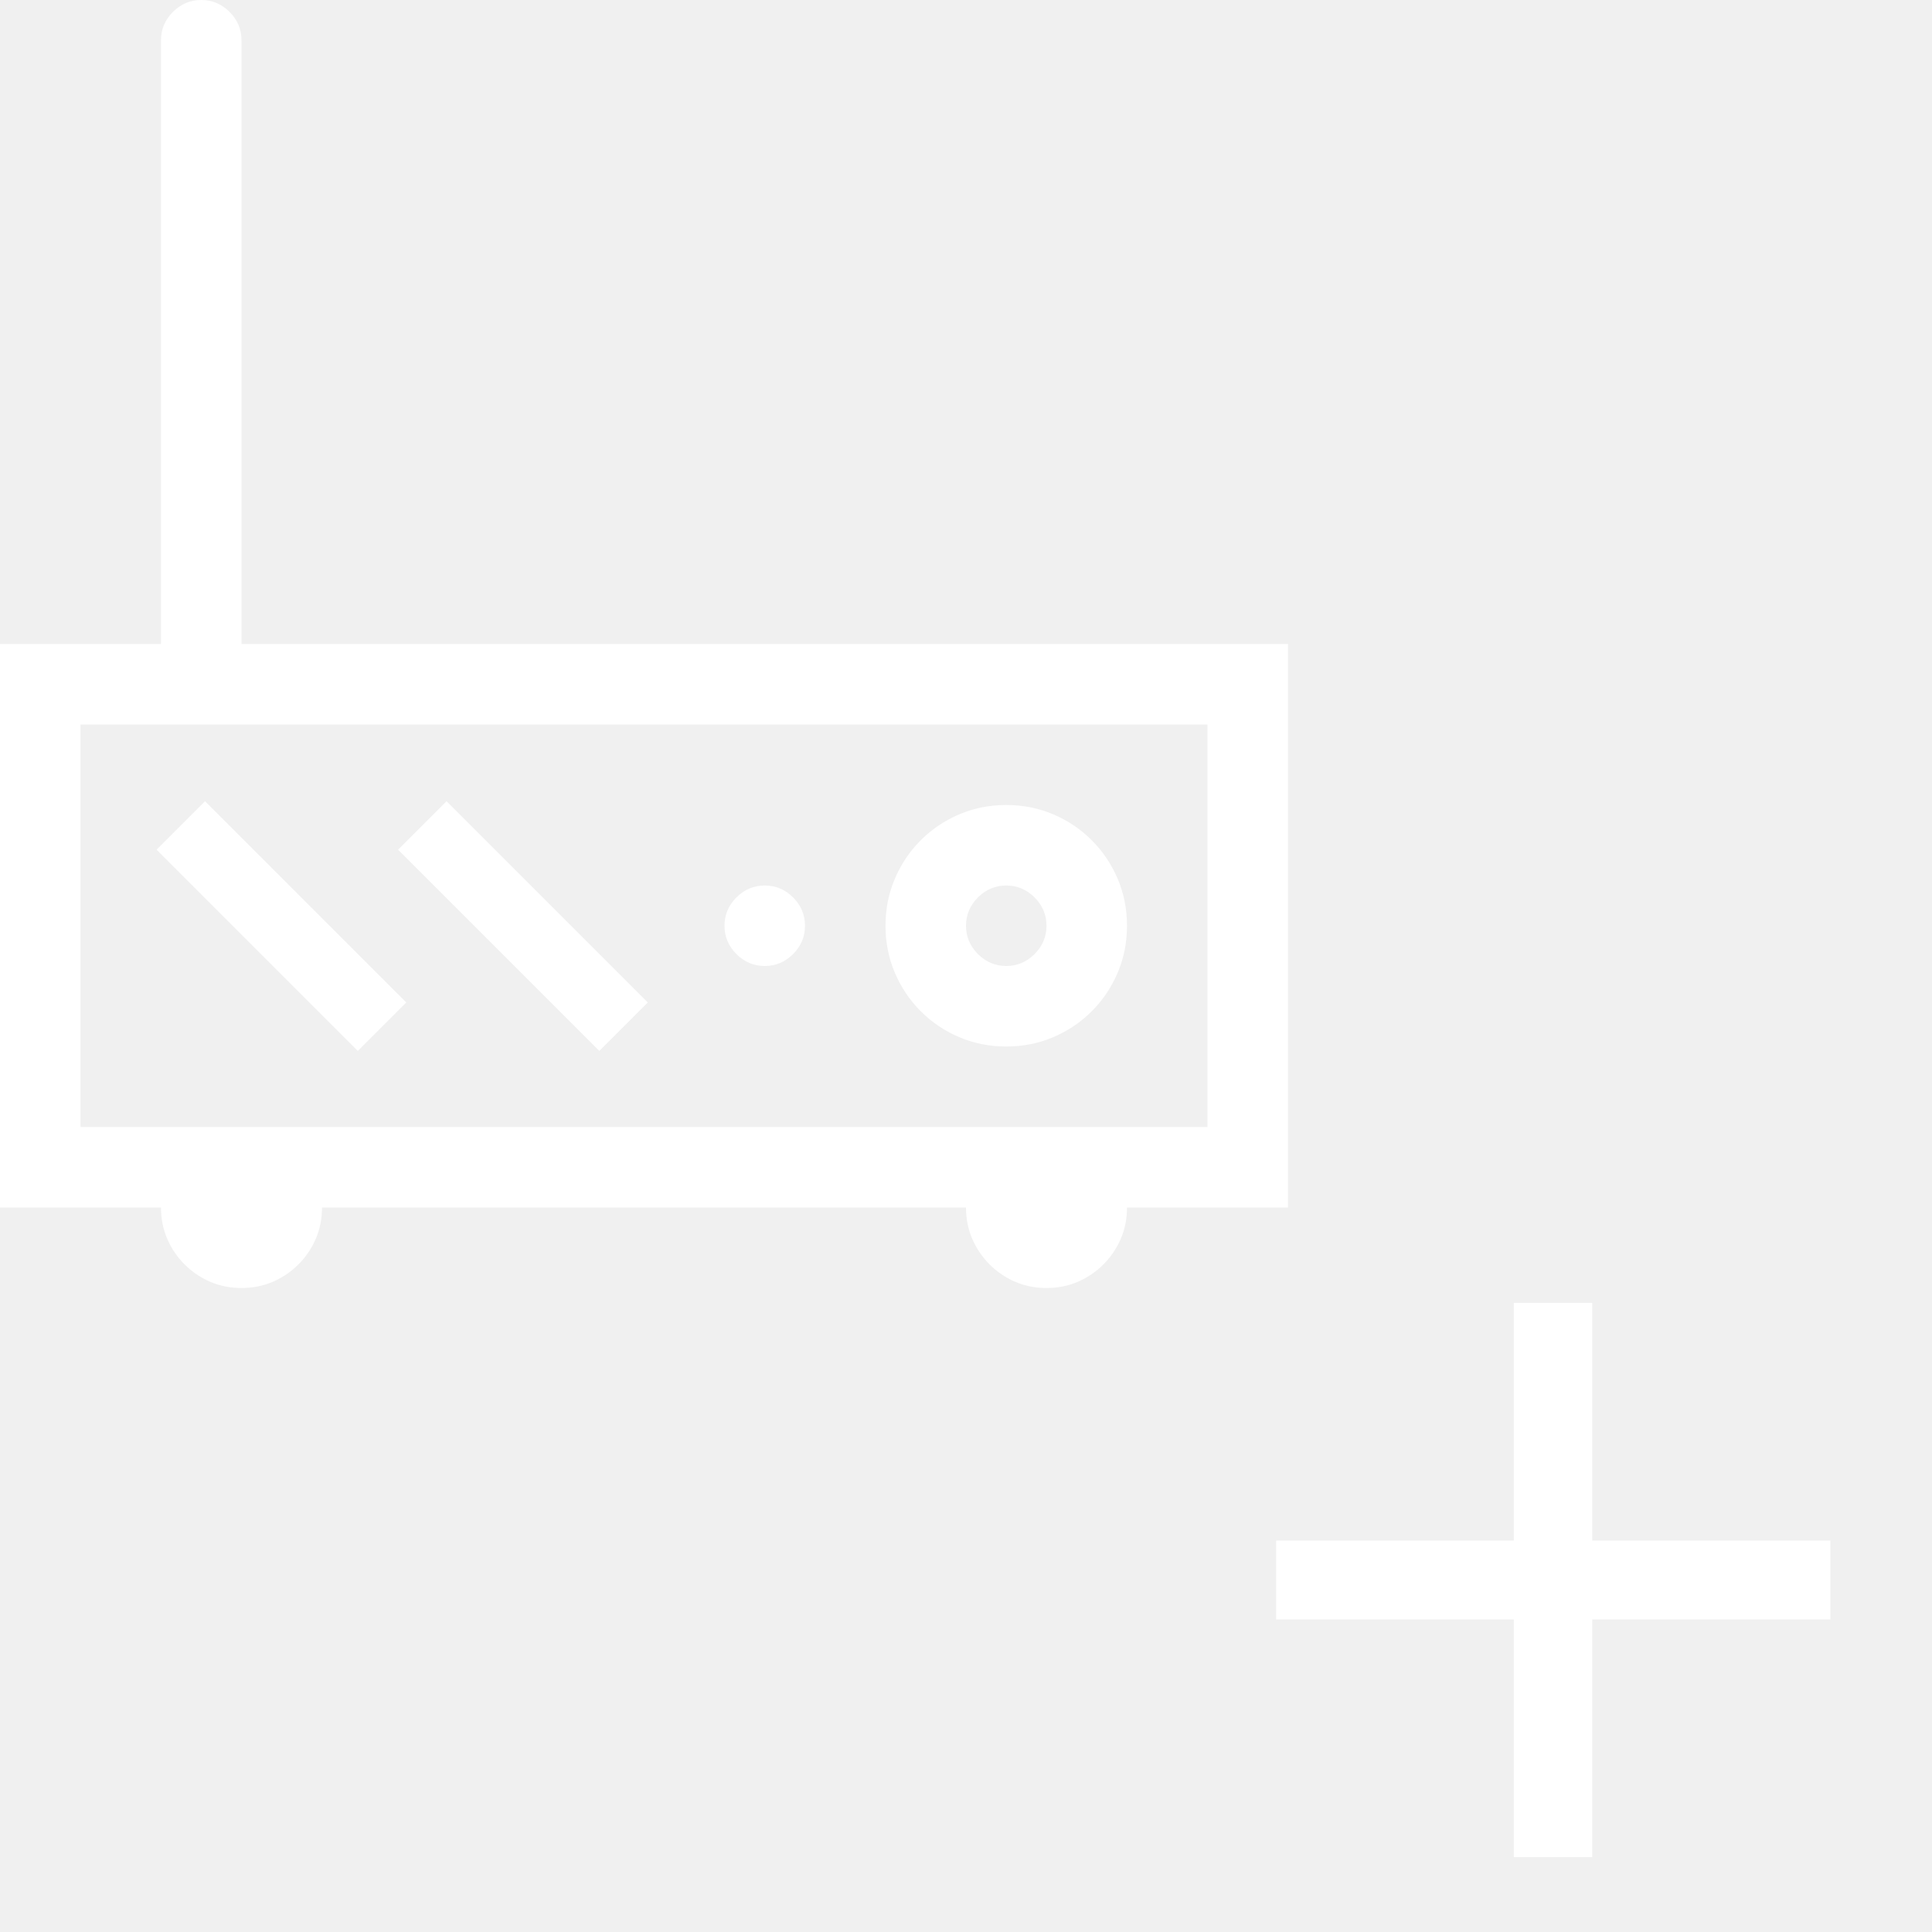
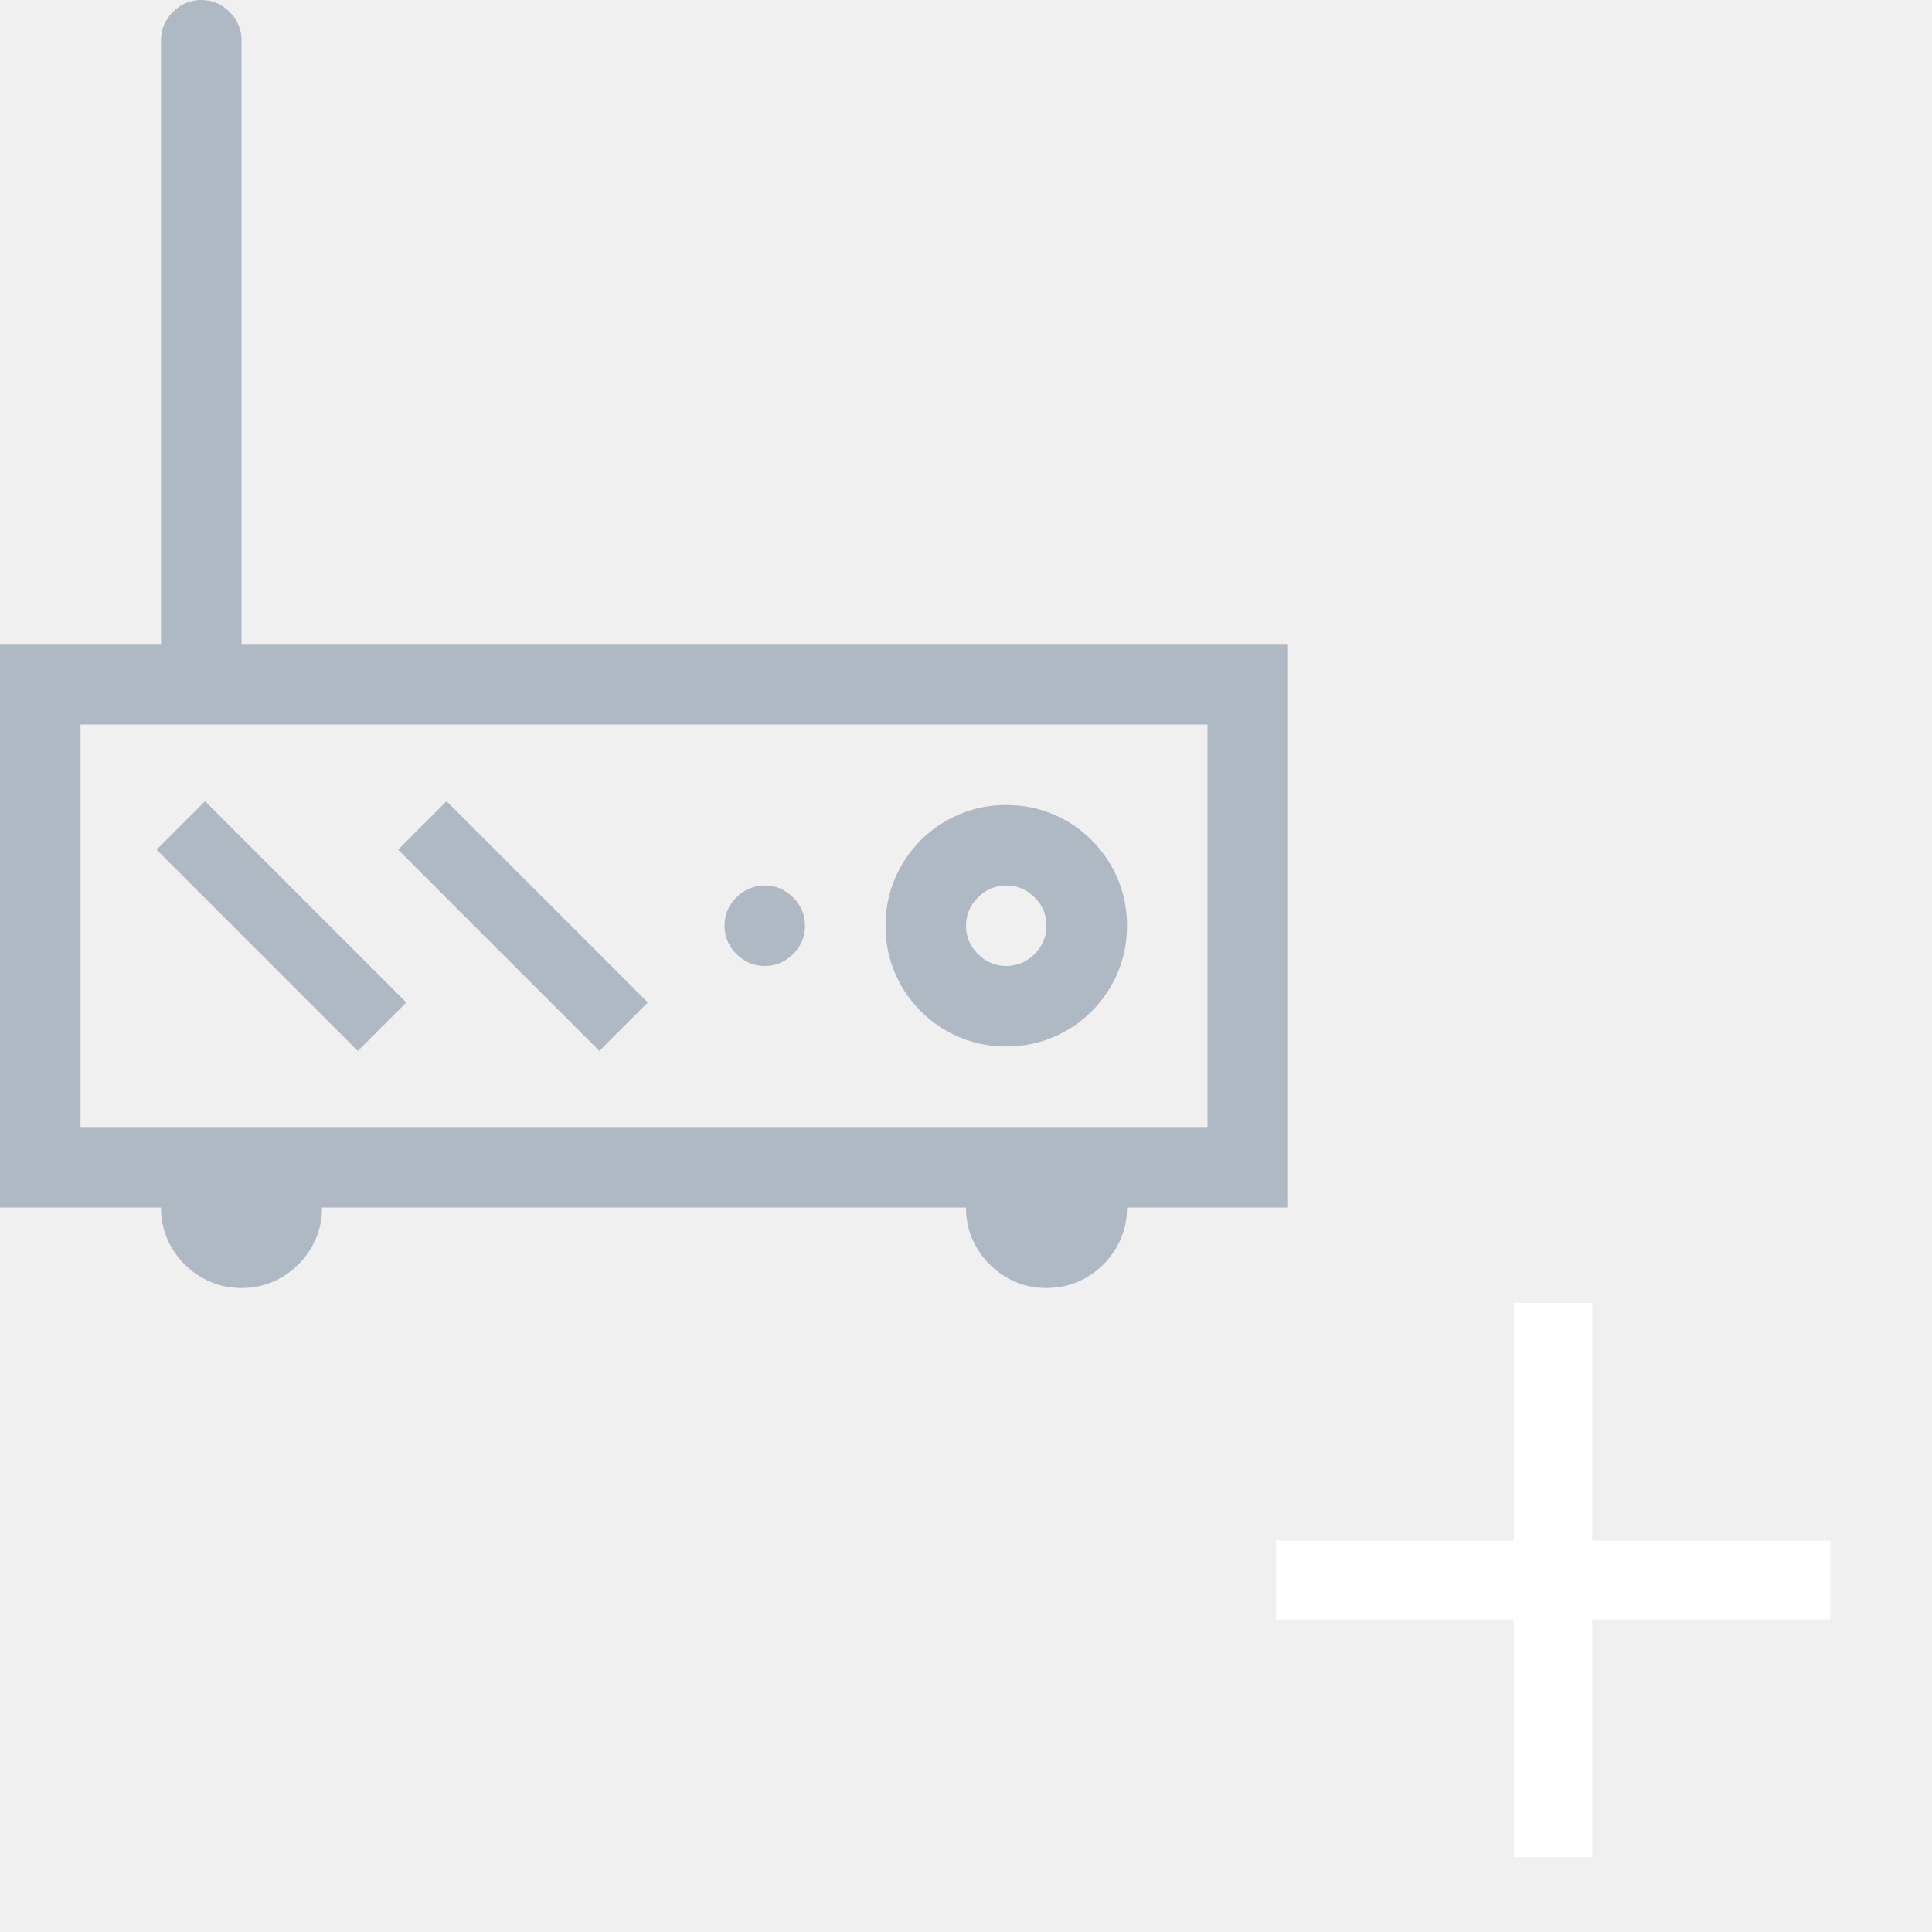
<svg xmlns="http://www.w3.org/2000/svg" version="1.1" x="0" y="0" width="24" height="24" viewBox="0, 0, 24, 24">
  <g id="Layer_1">
-     <path d="M16,8 L16,15 L14,15 Q14,15.211 13.922,15.391 Q13.844,15.57 13.707,15.707 Q13.57,15.844 13.391,15.922 Q13.211,16 13,16 Q12.789,16 12.609,15.922 Q12.43,15.844 12.293,15.707 Q12.156,15.57 12.078,15.391 Q12,15.211 12,15 L4,15 Q4,15.211 3.922,15.391 Q3.844,15.57 3.707,15.707 Q3.57,15.844 3.391,15.922 Q3.211,16 3,16 Q2.789,16 2.609,15.922 Q2.43,15.844 2.293,15.707 Q2.156,15.57 2.078,15.391 Q2,15.211 2,15 L-0,15 L-0,8 L2,8 L2,0.5 Q2,0.297 2.148,0.148 Q2.297,-0 2.5,-0 Q2.703,-0 2.852,0.148 Q3,0.297 3,0.5 L3,8 z M15,9 L1,9 L1,14 L15,14 z M4.445,13.055 L1.945,10.555 L2.547,9.953 L5.047,12.453 z M7.445,13.055 L4.945,10.555 L5.547,9.953 L8.047,12.453 z M12.5,13 Q12.188,13 11.914,12.883 Q11.641,12.766 11.438,12.562 Q11.234,12.359 11.117,12.086 Q11,11.812 11,11.5 Q11,11.188 11.117,10.914 Q11.234,10.641 11.438,10.438 Q11.641,10.234 11.914,10.117 Q12.188,10 12.5,10 Q12.812,10 13.086,10.117 Q13.359,10.234 13.562,10.438 Q13.766,10.641 13.883,10.914 Q14,11.188 14,11.5 Q14,11.812 13.883,12.086 Q13.766,12.359 13.562,12.562 Q13.359,12.766 13.086,12.883 Q12.812,13 12.5,13 z M12.5,11 Q12.297,11 12.148,11.148 Q12,11.297 12,11.5 Q12,11.703 12.148,11.852 Q12.297,12 12.5,12 Q12.703,12 12.852,11.852 Q13,11.703 13,11.5 Q13,11.297 12.852,11.148 Q12.703,11 12.5,11 z M9.5,12 Q9.297,12 9.148,11.852 Q9,11.703 9,11.5 Q9,11.297 9.148,11.148 Q9.297,11 9.5,11 Q9.703,11 9.852,11.148 Q10,11.297 10,11.5 Q10,11.703 9.852,11.852 Q9.703,12 9.5,12 z" fill="#FFFFFF" />
+     <path d="M16,8 L16,15 L14,15 Q14,15.211 13.922,15.391 Q13.844,15.57 13.707,15.707 Q13.57,15.844 13.391,15.922 Q13.211,16 13,16 Q12.789,16 12.609,15.922 Q12.43,15.844 12.293,15.707 Q12.156,15.57 12.078,15.391 Q12,15.211 12,15 L4,15 Q4,15.211 3.922,15.391 Q3.844,15.57 3.707,15.707 Q3.57,15.844 3.391,15.922 Q3.211,16 3,16 Q2.789,16 2.609,15.922 Q2.43,15.844 2.293,15.707 Q2.156,15.57 2.078,15.391 Q2,15.211 2,15 L-0,15 L-0,8 L2,8 L2,0.5 Q2,0.297 2.148,0.148 Q2.297,-0 2.5,-0 Q2.703,-0 2.852,0.148 Q3,0.297 3,0.5 L3,8 z M15,9 L1,9 L1,14 L15,14 z M4.445,13.055 L1.945,10.555 L2.547,9.953 L5.047,12.453 z M7.445,13.055 L4.945,10.555 L5.547,9.953 L8.047,12.453 z M12.5,13 Q12.188,13 11.914,12.883 Q11.641,12.766 11.438,12.562 Q11.234,12.359 11.117,12.086 Q11,11.812 11,11.5 Q11,11.188 11.117,10.914 Q11.234,10.641 11.438,10.438 Q11.641,10.234 11.914,10.117 Q12.188,10 12.5,10 Q12.812,10 13.086,10.117 Q13.359,10.234 13.562,10.438 Q13.766,10.641 13.883,10.914 Q14,11.188 14,11.5 Q14,11.812 13.883,12.086 Q13.766,12.359 13.562,12.562 Q13.359,12.766 13.086,12.883 Q12.812,13 12.5,13 z M12.5,11 Q12.297,11 12.148,11.148 Q12,11.297 12,11.5 Q12,11.703 12.148,11.852 Q12.297,12 12.5,12 Q12.703,12 12.852,11.852 Q13,11.703 13,11.5 Q13,11.297 12.852,11.148 Q12.703,11 12.5,11 z M9.5,12 Q9.297,12 9.148,11.852 Q9,11.703 9,11.5 Q9,11.297 9.148,11.148 Q9.297,11 9.5,11 Q9.703,11 9.852,11.148 Q10,11.297 10,11.5 Q10,11.703 9.852,11.852 Q9.703,12 9.5,12 z" fill="#afb9c3" />
    <path d="M22.738,20.118 L19.779,20.118 L19.779,23.07 L18.805,23.07 L18.805,20.118 L15.853,20.118 L15.853,19.137 L18.805,19.137 L18.805,16.185 L19.779,16.185 L19.779,19.137 L22.738,19.137 z" fill="#FFFFFF" />
  </g>
</svg>
